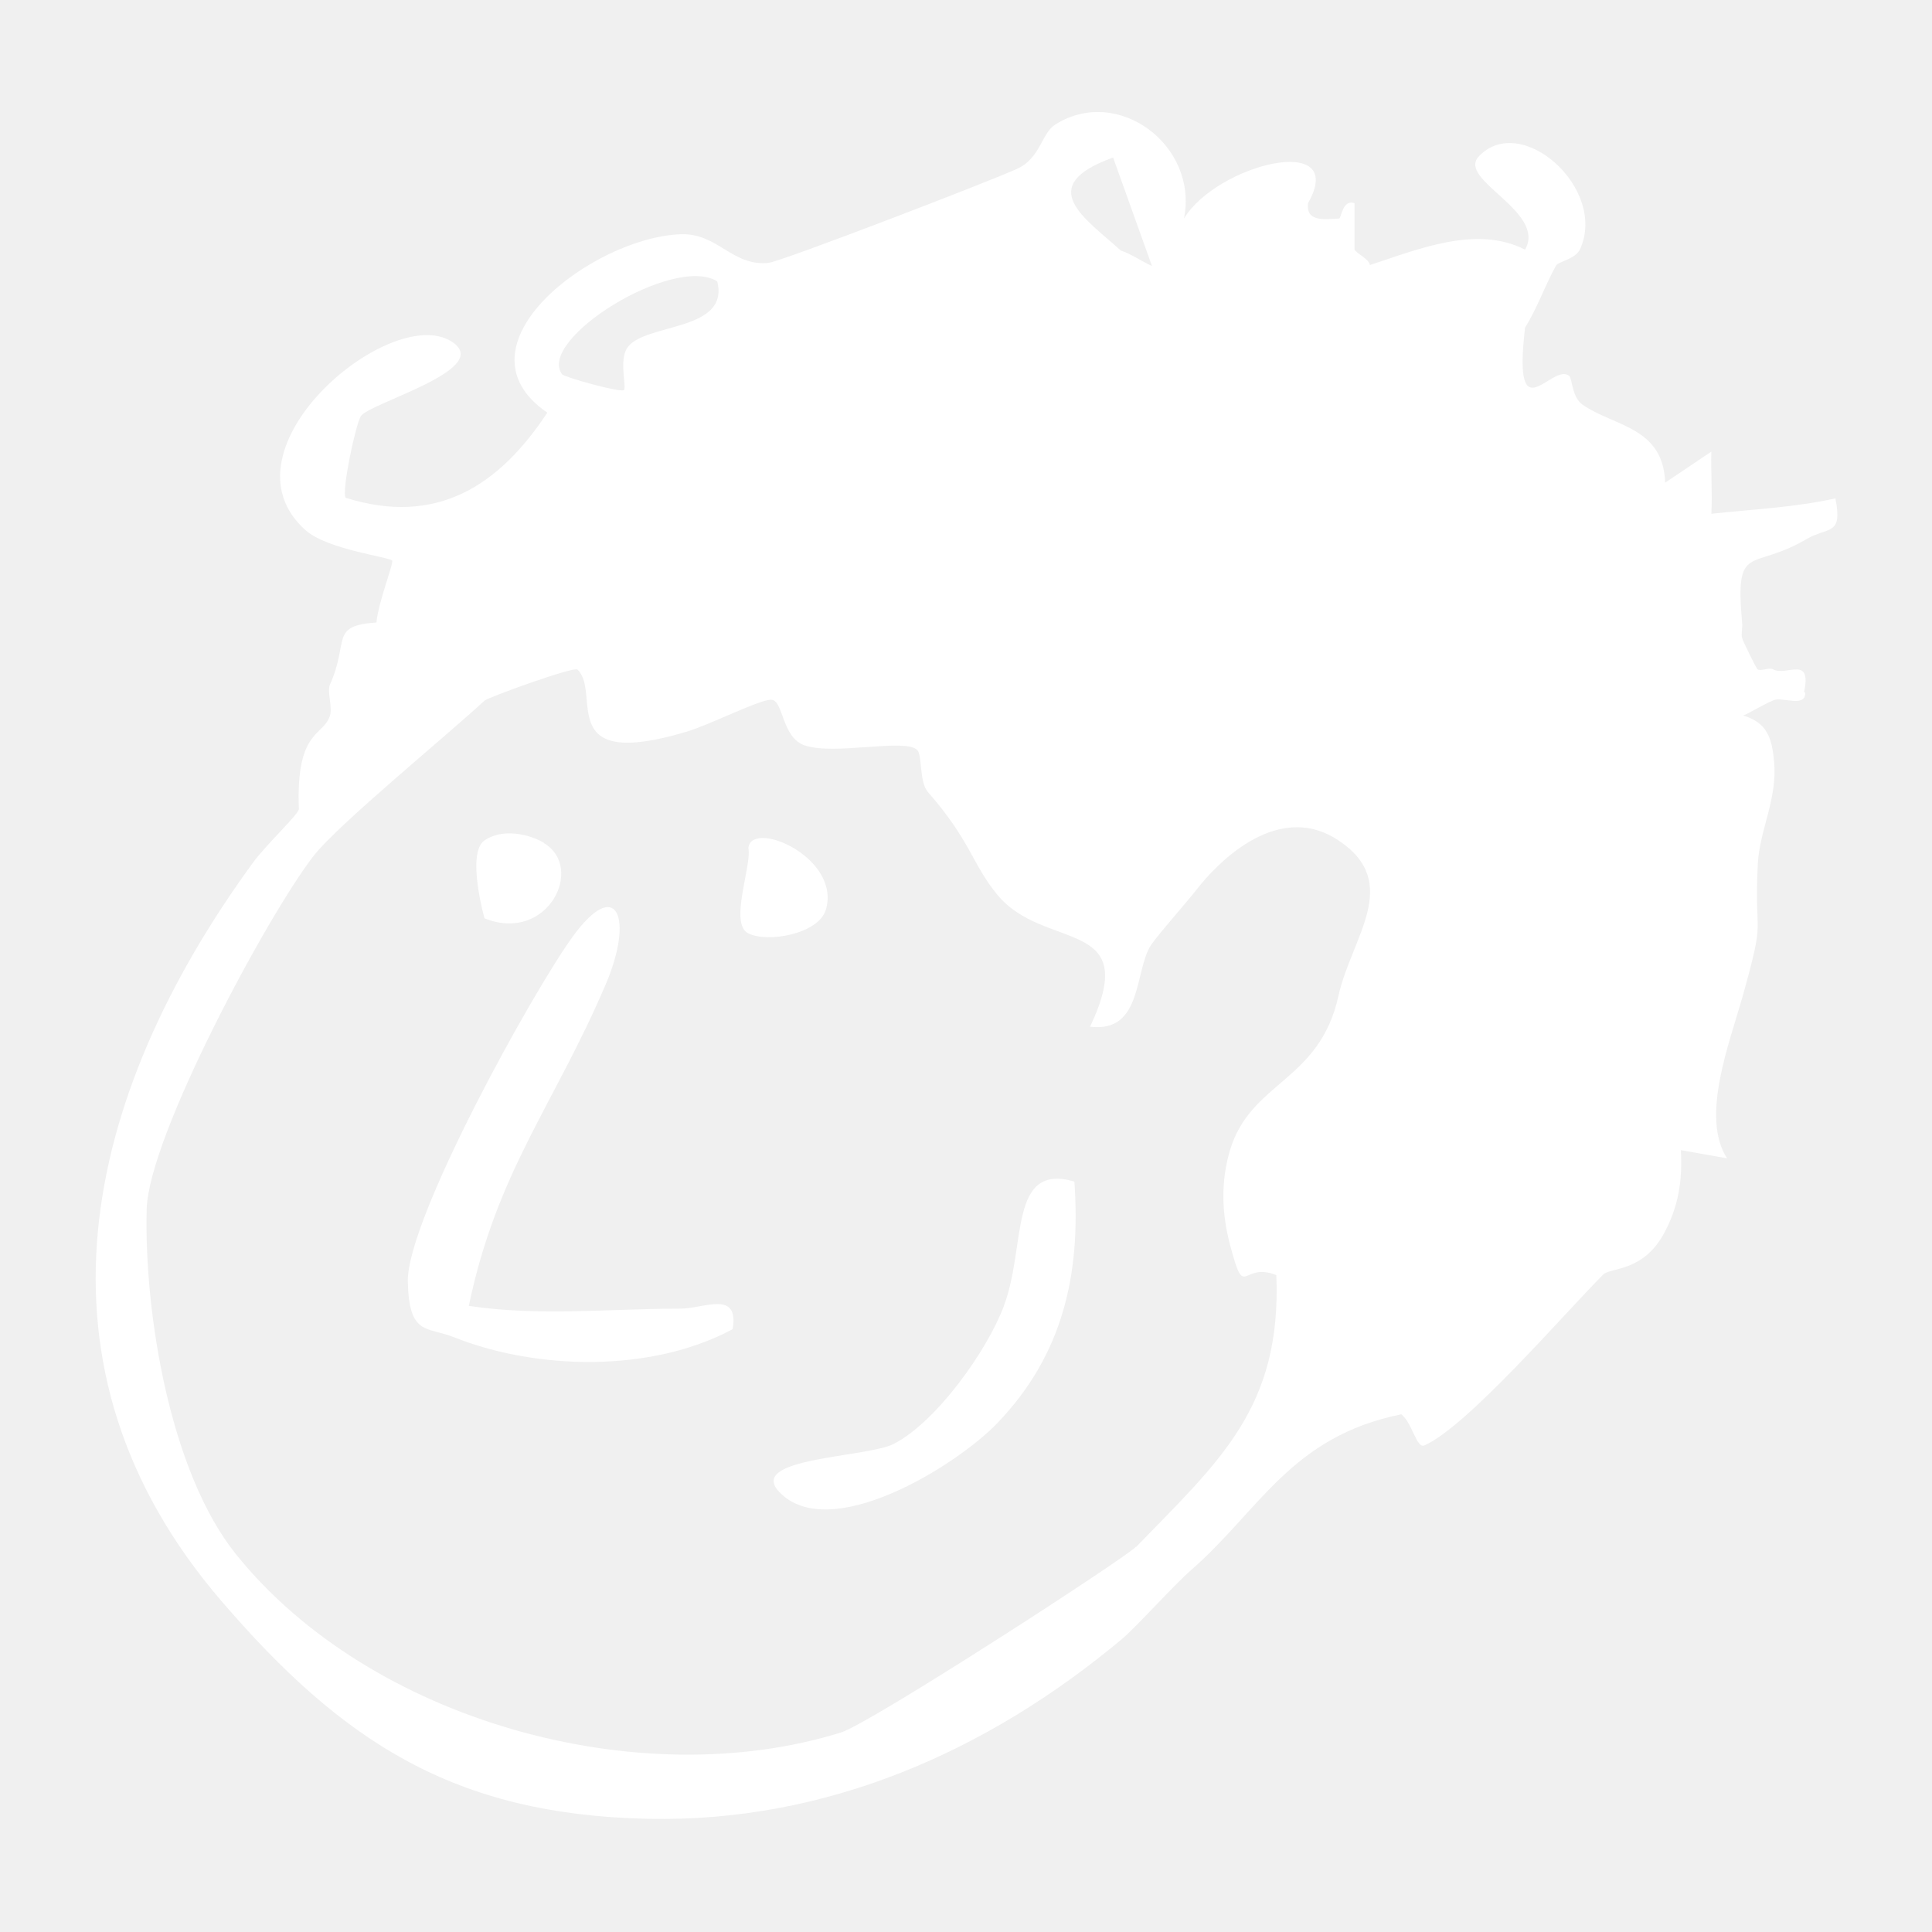
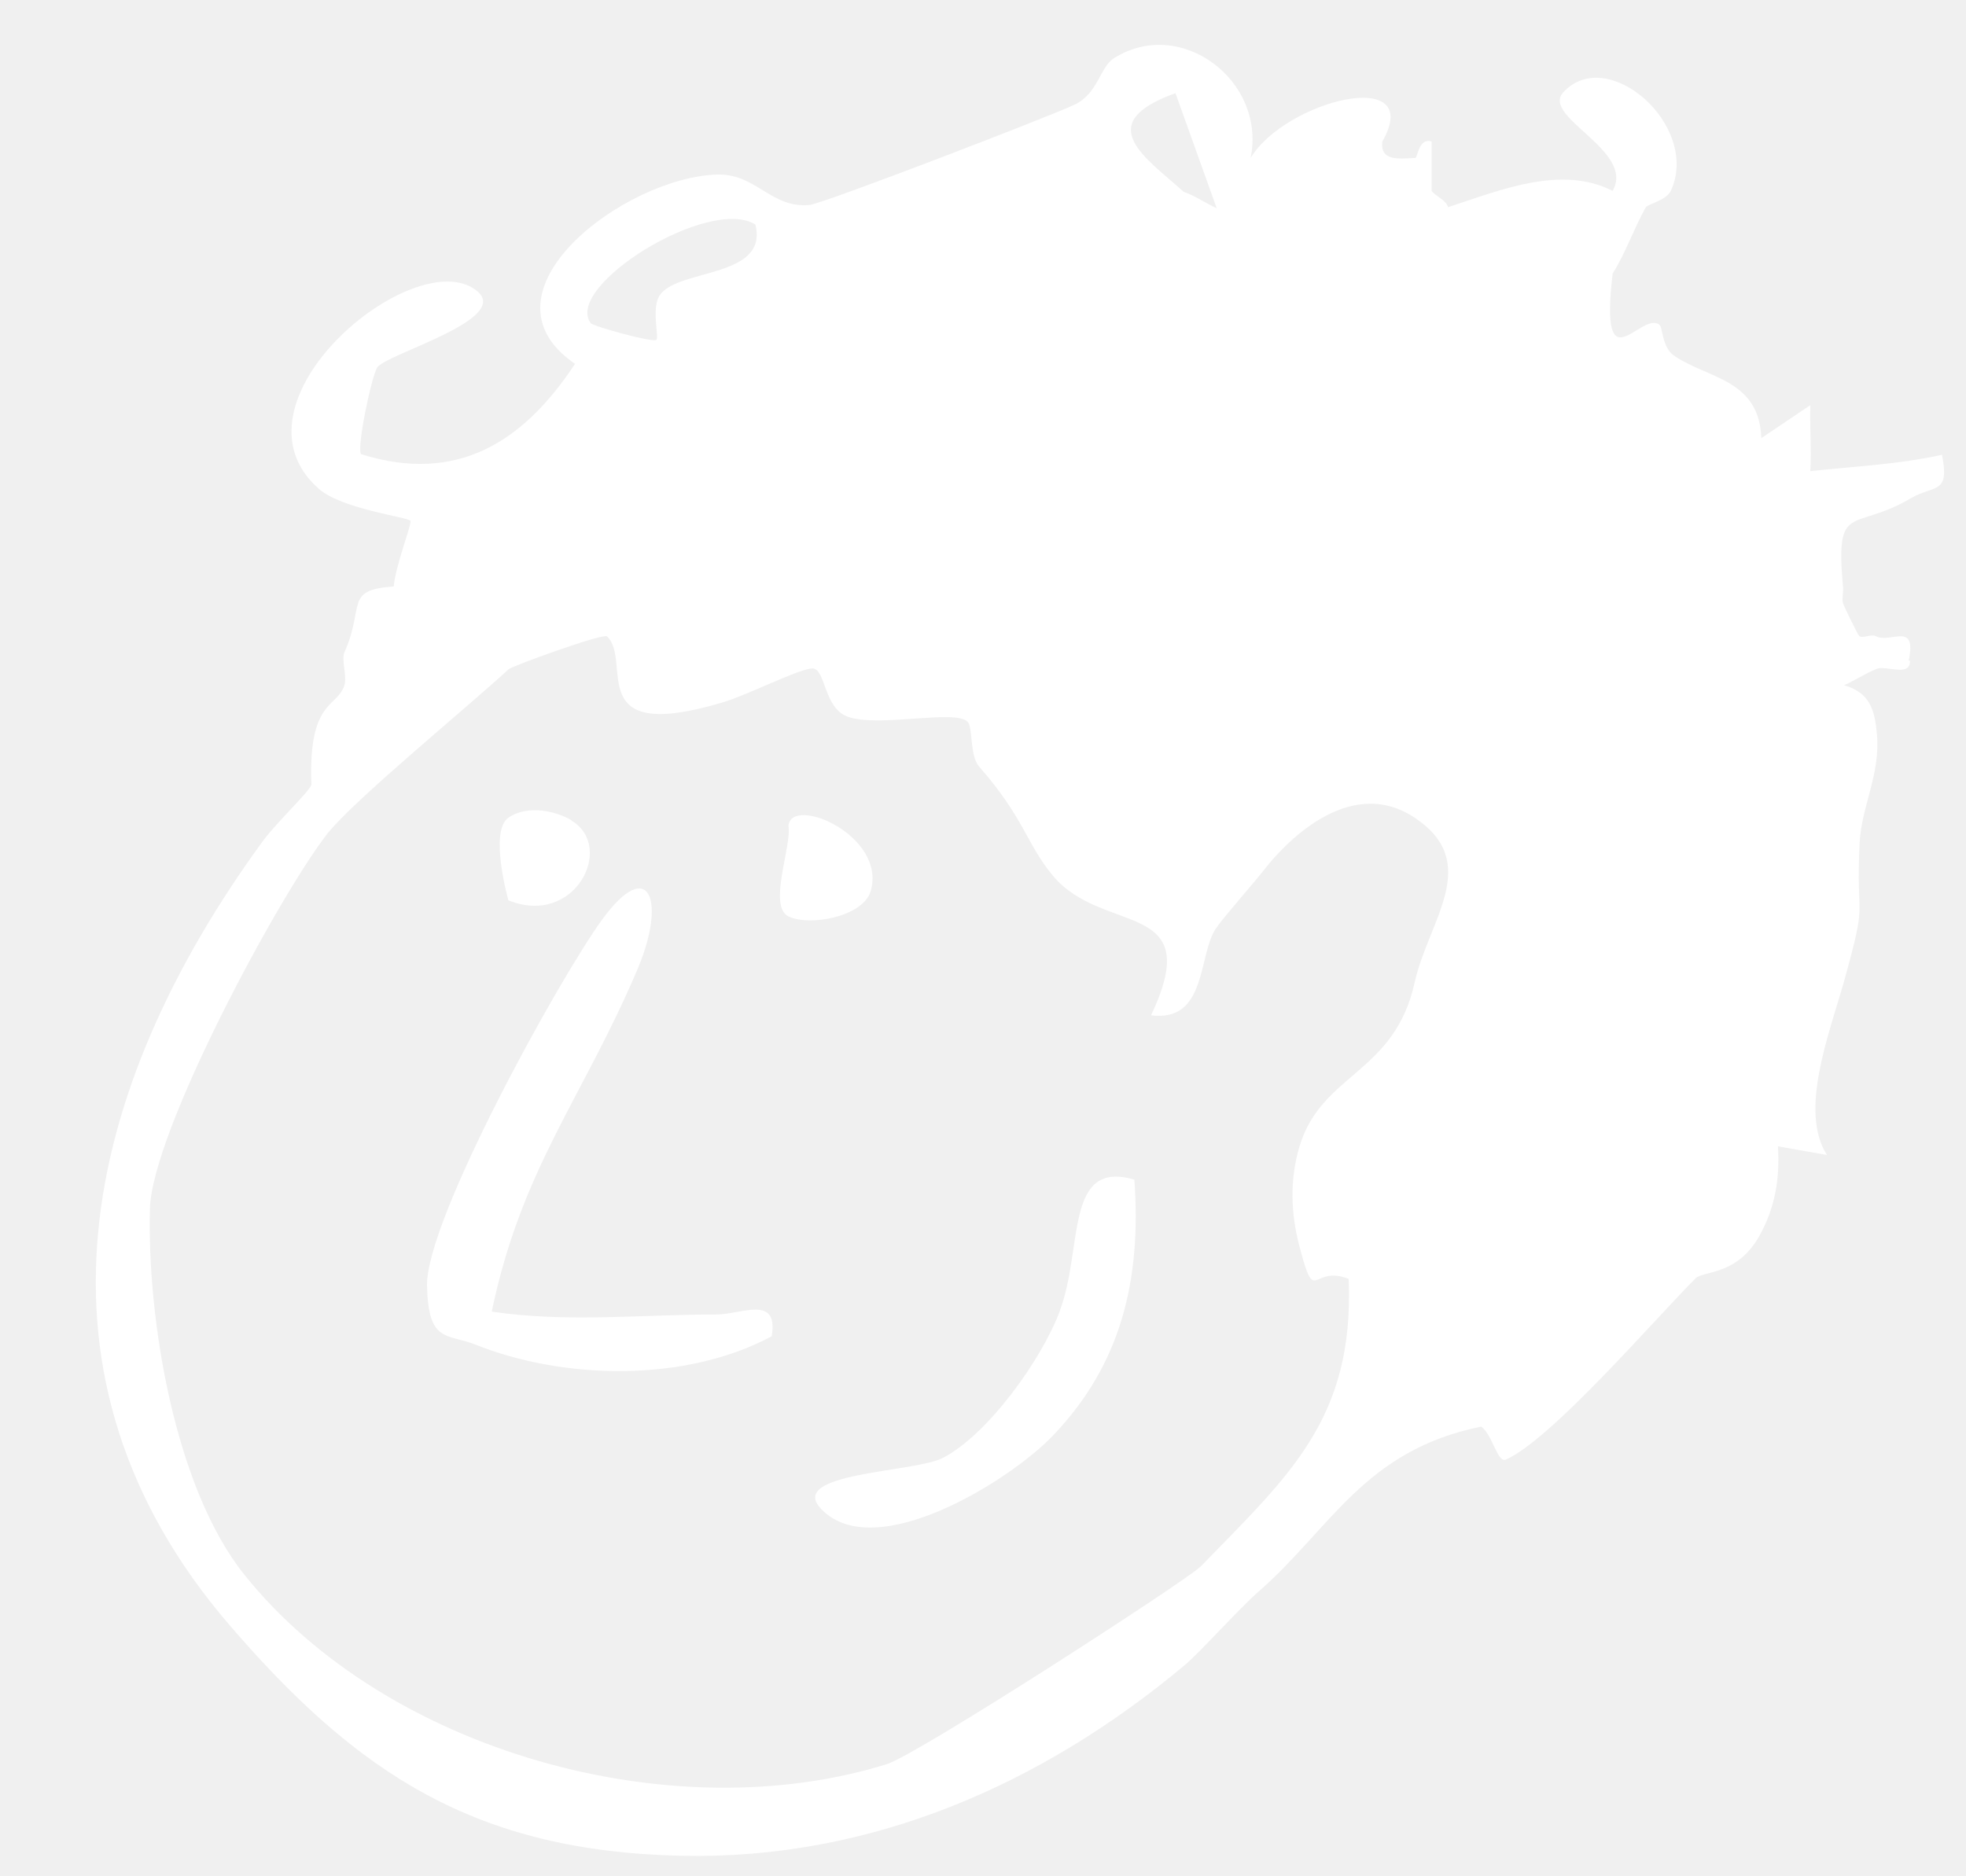
- <svg xmlns="http://www.w3.org/2000/svg" id="_圖層_1" data-name="圖層 1" viewBox="0 0 64 64">
+ <svg xmlns="http://www.w3.org/2000/svg" id="_圖層_1" data-name="圖層 1" viewBox="0.18 2.31 61.37 58.57">
  <defs>
    <style>
      .cls-1 {
        fill: #fff;
      }
    </style>
  </defs>
  <path class="cls-1" d="M59.76,22.94c.27-1.26-.58-.52-1.03-.77-.14-.07-.41.08-.51,0-.05-.04-.5-.97-.51-1.03-.04-.14.02-.34,0-.51-.24-2.7.3-1.69,2.13-2.77.72-.42,1.21-.1.96-1.35-1.36.3-2.73.36-4.11.51.04-.68-.02-1.38,0-2.06l-1.53,1.03c-.06-1.85-1.69-1.86-2.73-2.58-.37-.26-.34-.87-.45-.96-.57-.45-1.88,1.98-1.46-1.6.4-.63.66-1.4,1.03-2.06.07-.12.64-.21.79-.53.92-2.02-1.97-4.57-3.36-3.07-.71.77,2.26,1.82,1.54,3.08-1.61-.82-3.52-.02-5.14.51-.03-.2-.41-.36-.51-.51v-1.54c-.4-.14-.44.51-.51.51-.54.03-1.1.1-1.03-.51,1.35-2.37-3.01-1.3-4.11.51.49-2.42-2.19-4.43-4.27-3.11-.44.28-.49,1.1-1.23,1.45-.76.36-7.82,3.08-8.27,3.13-1.21.11-1.67-.99-2.89-.95-2.9.09-7.67,3.69-4.43,5.91-1.61,2.44-3.68,3.76-6.68,2.82-.14-.2.32-2.39.5-2.7.26-.43,4.28-1.52,3.09-2.42-1.94-1.48-7.97,3.5-4.91,6.2.73.64,2.77.88,2.86,1,.06.08-.45,1.34-.52,2.05-1.56.11-.89.6-1.54,2.06-.1.23.09.75,0,1.03-.23.7-1.13.45-1.03,3.09,0,.17-1.08,1.17-1.53,1.79-5.64,7.74-7.69,16.7-1.04,24.44,4.01,4.67,7.71,7.08,14.12,7.22,5.9.13,11.25-2.22,15.71-5.95.49-.41,1.72-1.79,2.32-2.31,2.25-1.97,3.29-4.4,6.94-5.14.37.29.5,1.15.77,1.03,1.43-.64,4.64-4.38,5.92-5.66.25-.24,1.3-.08,2-1.34.49-.89.63-1.78.57-2.78l1.53.27c-.88-1.37.07-3.78.53-5.41.77-2.77.36-1.74.49-4.35.06-1.12.65-2.13.54-3.37-.07-.78-.22-1.3-1.03-1.54.14-.03.67-.37,1.03-.51.28-.11,1.06.27,1.03-.26ZM36.87,5.21l1.29,3.6c-.34-.15-.69-.4-1.03-.51-1.17-1.06-2.9-2.13-.26-3.08ZM23.76,9.32c.42,1.68-2.41,1.37-2.98,2.2-.28.41-.02,1.3-.11,1.4-.1.1-1.99-.43-2.05-.52-.85-1.15,3.69-3.98,5.14-3.08ZM37.63,51.24c-.39.4-8.8,5.85-9.77,6.15-6.71,2.09-15.62-.4-20.04-5.9-2.19-2.72-3.05-8.01-2.96-11.44.06-2.4,4-9.73,5.53-11.7.8-1.03,4.42-3.99,5.66-5.14.12-.11,2.96-1.14,3.08-1.03.81.77-.78,3.37,3.61,2.06.8-.24,2.4-1.06,2.8-1.06.42,0,.34,1.24,1.11,1.51.99.34,3.32-.24,3.73.15.18.17.06,1.05.36,1.4,1.4,1.59,1.48,2.41,2.29,3.39,1.56,1.91,4.82.71,3.08,4.38,1.76.22,1.46-1.89,2.03-2.72.27-.39,1.14-1.36,1.57-1.91.43-.54,2.51-2.95,4.63-1.54s.43,3.21,0,5.14c-.63,2.87-2.92,2.83-3.6,5.14-.3,1.02-.27,2.06,0,3.09.51,1.95.37.56,1.54,1.03.18,4.4-1.9,6.17-4.65,9.01Z" />
  <path class="cls-1" d="M33.26,43.25c-.56,1.5-2.24,3.85-3.65,4.58-.9.46-4.9.45-3.79,1.6,1.67,1.73,5.87-.88,7.22-2.29,2.16-2.25,2.77-4.91,2.55-8-2.19-.64-1.59,2.15-2.33,4.1Z" />
  <path class="cls-1" d="M22.53,43.35c-2.33,0-4.65.26-7-.09.93-4.46,2.82-6.64,4.53-10.64.95-2.21.38-3.62-1.09-1.59-1.35,1.86-5.51,9.39-5.46,11.43.04,1.79.62,1.48,1.51,1.83,2.75,1.1,6.55,1.19,9.25-.26.22-1.32-.97-.67-1.74-.68Z" />
  <path class="cls-1" d="M27.36,30.13c.5-1.73-2.46-3-2.57-2.04.12.6-.65,2.51,0,2.83s2.33.02,2.57-.79Z" />
  <path class="cls-1" d="M18.02,27.92c-.47-.28-1.36-.5-1.97-.08s0,2.58,0,2.58c2.08.84,3.34-1.67,1.97-2.49Z" />
</svg>
